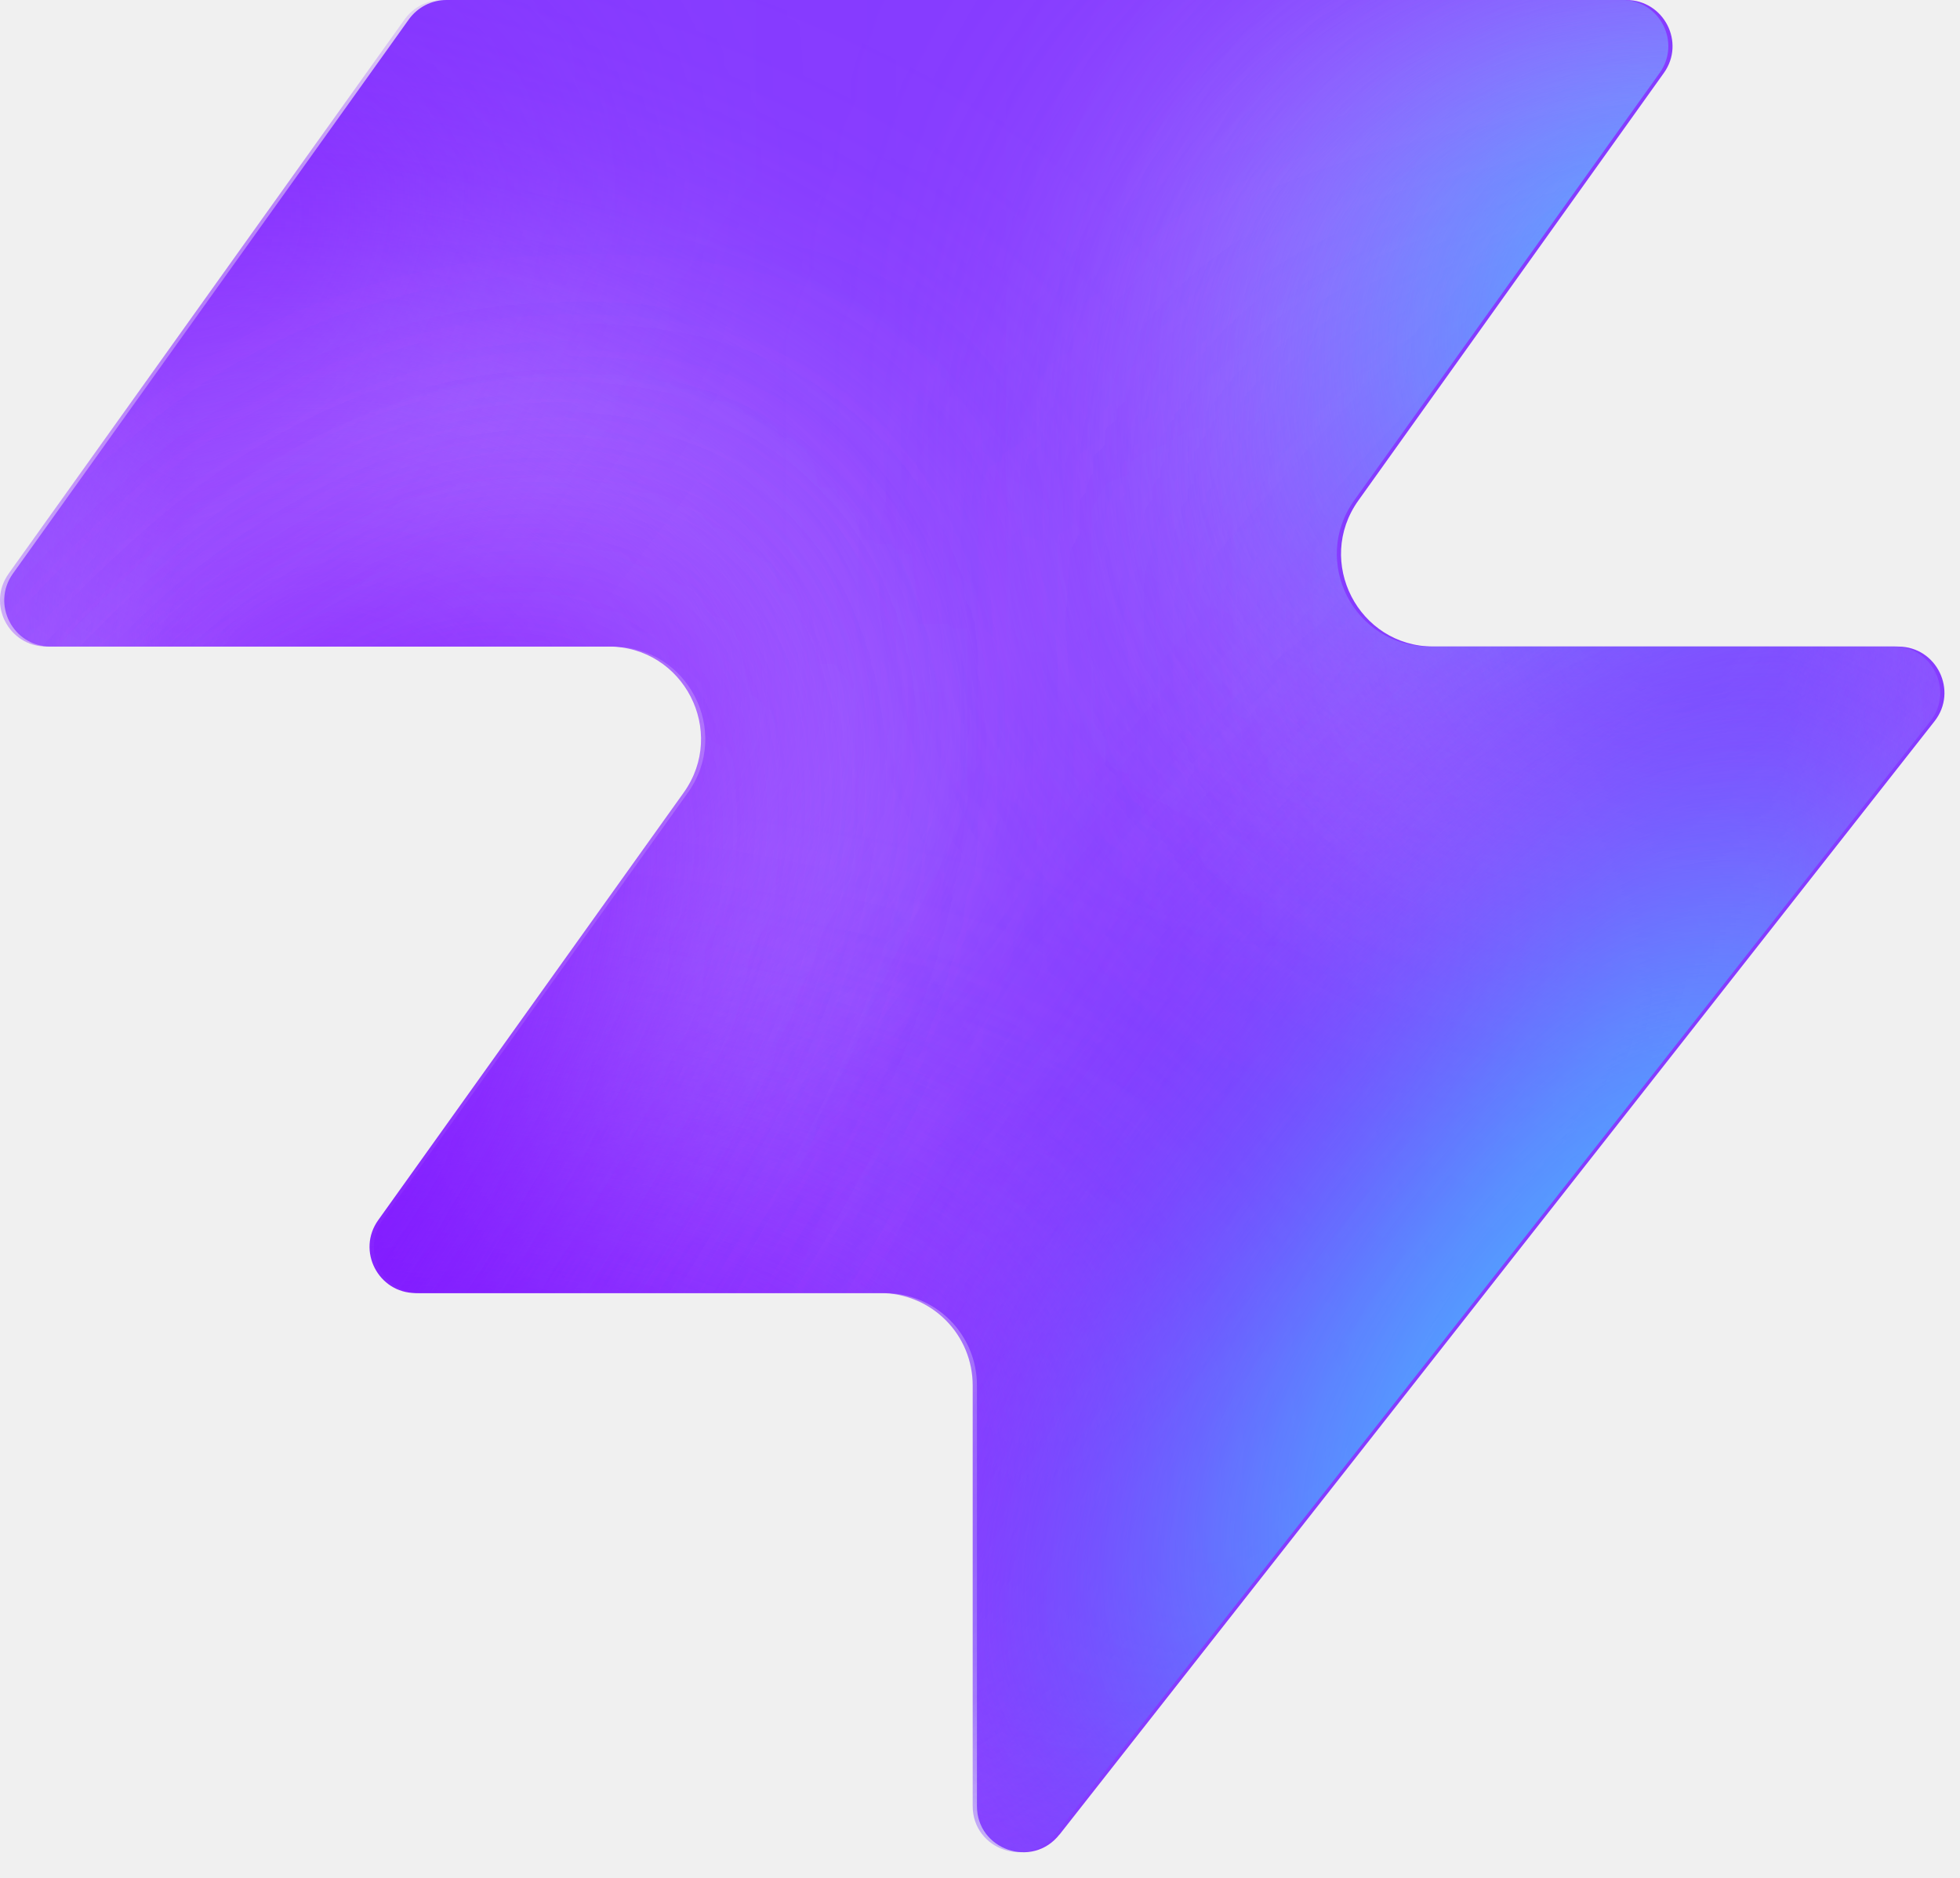
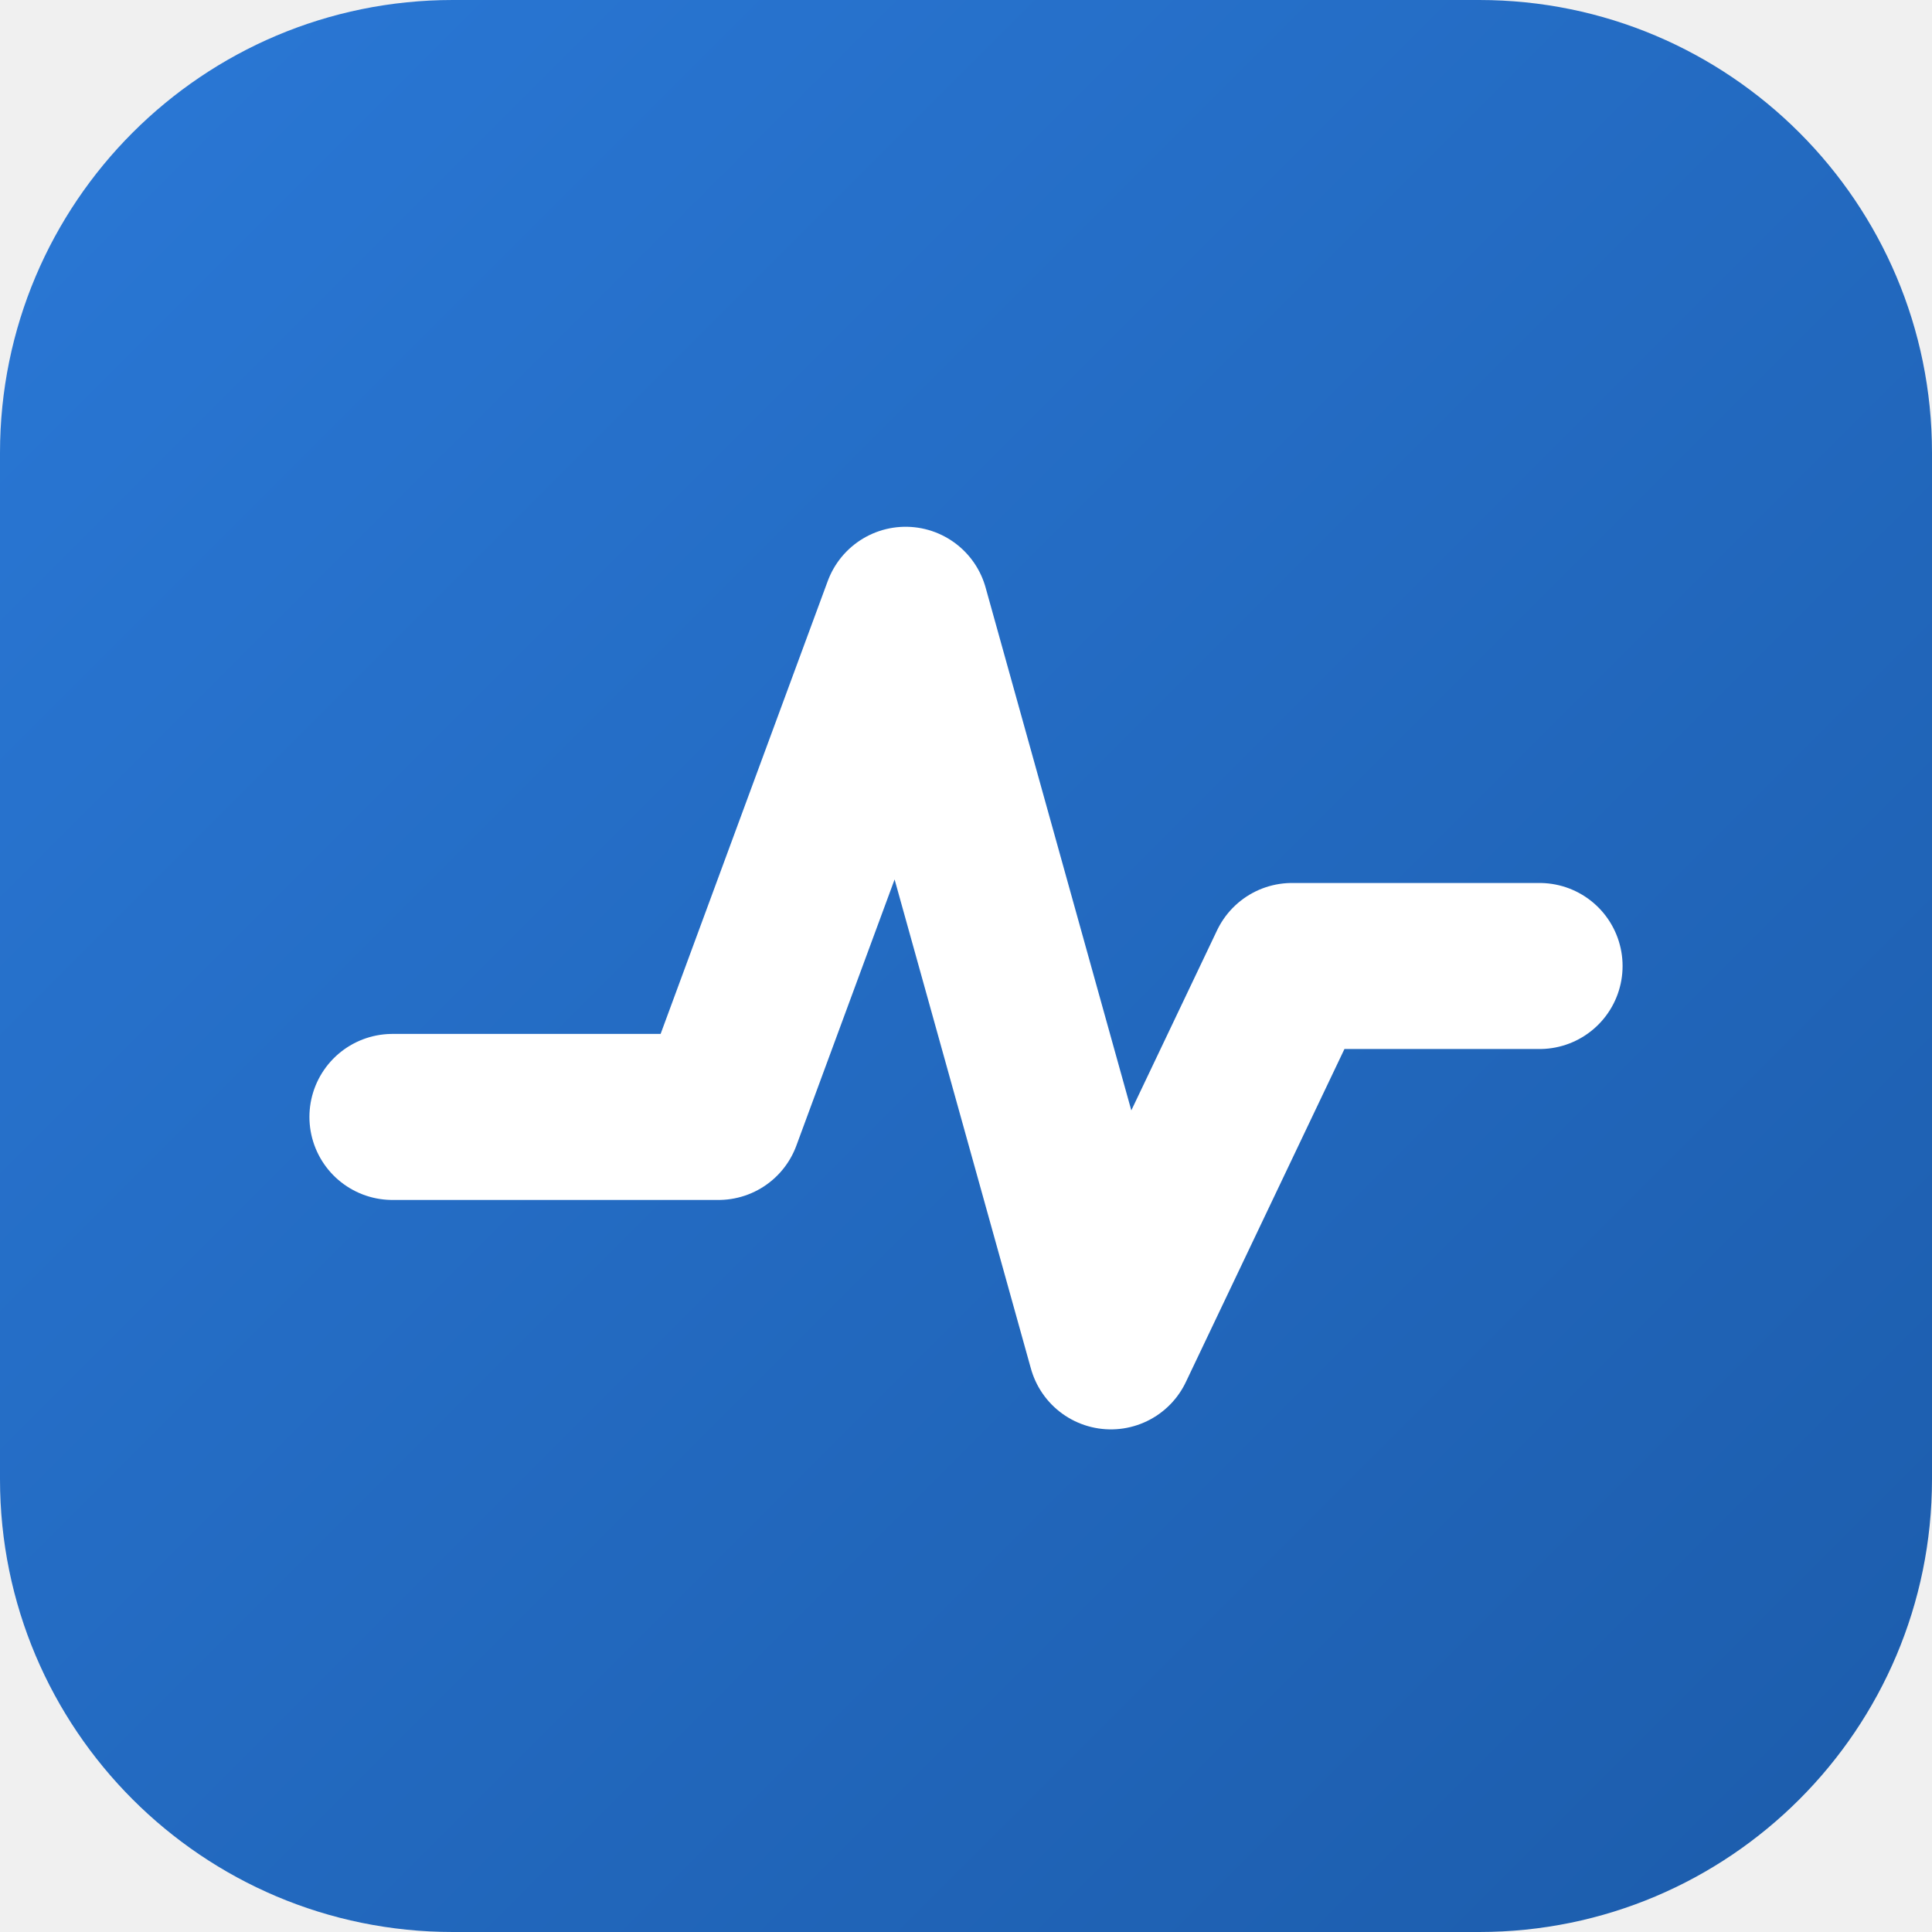
- <svg xmlns="http://www.w3.org/2000/svg" width="48" height="46" fill="none" viewBox="0 0 48 46">
-   <path fill="#863bff" d="M25.946 44.938c-.664.845-2.021.375-2.021-.698V33.937a2.26 2.26 0 0 0-2.262-2.262H10.287c-.92 0-1.456-1.04-.92-1.788l7.48-10.471c1.07-1.497 0-3.578-1.842-3.578H1.237c-.92 0-1.456-1.04-.92-1.788L10.013.474c.214-.297.556-.474.92-.474h28.894c.92 0 1.456 1.04.92 1.788l-7.48 10.471c-1.07 1.498 0 3.579 1.842 3.579h11.377c.943 0 1.473 1.088.89 1.83L25.947 44.94z" style="fill:#863bff;fill:color(display-p3 .525 .23 1);fill-opacity:1" />
-   <mask id="a" width="48" height="46" x="0" y="0" maskUnits="userSpaceOnUse" style="mask-type:alpha">
-     <path fill="#000" d="M25.842 44.938c-.664.844-2.021.375-2.021-.698V33.937a2.26 2.26 0 0 0-2.262-2.262H10.183c-.92 0-1.456-1.04-.92-1.788l7.48-10.471c1.07-1.498 0-3.579-1.842-3.579H1.133c-.92 0-1.456-1.04-.92-1.787L9.91.473c.214-.297.556-.474.92-.474h28.894c.92 0 1.456 1.04.92 1.788l-7.48 10.471c-1.07 1.498 0 3.578 1.842 3.578h11.377c.943 0 1.473 1.088.89 1.832L25.843 44.94z" style="fill:#000;fill-opacity:1" />
-   </mask>
-   <g mask="url(#a)">
-     <g filter="url(#b)">
-       <ellipse cx="5.508" cy="14.704" fill="#ede6ff" rx="5.508" ry="14.704" style="fill:#ede6ff;fill:color(display-p3 .927 .903 1);fill-opacity:1" transform="matrix(.00324 1 1 -.00324 -4.47 31.516)" />
-     </g>
-     <g filter="url(#c)">
-       <ellipse cx="10.399" cy="29.851" fill="#ede6ff" rx="10.399" ry="29.851" style="fill:#ede6ff;fill:color(display-p3 .927 .903 1);fill-opacity:1" transform="matrix(.00324 1 1 -.00324 -39.328 7.883)" />
-     </g>
-     <g filter="url(#d)">
-       <ellipse cx="5.508" cy="30.487" fill="#7e14ff" rx="5.508" ry="30.487" style="fill:#7e14ff;fill:color(display-p3 .492 .077 1);fill-opacity:1" transform="rotate(89.814 -25.913 -14.639)scale(1 -1)" />
-     </g>
-     <g filter="url(#e)">
-       <ellipse cx="5.508" cy="30.599" fill="#7e14ff" rx="5.508" ry="30.599" style="fill:#7e14ff;fill:color(display-p3 .492 .077 1);fill-opacity:1" transform="rotate(89.814 -32.644 -3.334)scale(1 -1)" />
-     </g>
-     <g filter="url(#f)">
-       <ellipse cx="5.508" cy="30.599" fill="#7e14ff" rx="5.508" ry="30.599" style="fill:#7e14ff;fill:color(display-p3 .492 .077 1);fill-opacity:1" transform="matrix(.00324 1 1 -.00324 -34.34 30.47)" />
-     </g>
-     <g filter="url(#g)">
-       <ellipse cx="14.072" cy="22.078" fill="#ede6ff" rx="14.072" ry="22.078" style="fill:#ede6ff;fill:color(display-p3 .927 .903 1);fill-opacity:1" transform="rotate(93.35 24.506 48.493)scale(-1 1)" />
-     </g>
-     <g filter="url(#h)">
-       <ellipse cx="3.47" cy="21.501" fill="#7e14ff" rx="3.47" ry="21.501" style="fill:#7e14ff;fill:color(display-p3 .492 .077 1);fill-opacity:1" transform="rotate(89.009 28.708 47.59)scale(-1 1)" />
-     </g>
-     <g filter="url(#i)">
-       <ellipse cx="3.47" cy="21.501" fill="#7e14ff" rx="3.47" ry="21.501" style="fill:#7e14ff;fill:color(display-p3 .492 .077 1);fill-opacity:1" transform="rotate(89.009 28.708 47.59)scale(-1 1)" />
-     </g>
-     <g filter="url(#j)">
-       <ellipse cx=".387" cy="8.972" fill="#7e14ff" rx="4.407" ry="29.108" style="fill:#7e14ff;fill:color(display-p3 .492 .077 1);fill-opacity:1" transform="rotate(39.51 .387 8.972)" />
-     </g>
-     <g filter="url(#k)">
-       <ellipse cx="47.523" cy="-6.092" fill="#7e14ff" rx="4.407" ry="29.108" style="fill:#7e14ff;fill:color(display-p3 .492 .077 1);fill-opacity:1" transform="rotate(37.892 47.523 -6.092)" />
-     </g>
-     <g filter="url(#l)">
-       <ellipse cx="41.412" cy="6.333" fill="#47bfff" rx="5.971" ry="9.665" style="fill:#47bfff;fill:color(display-p3 .28 .748 1);fill-opacity:1" transform="rotate(37.892 41.412 6.333)" />
-     </g>
-     <g filter="url(#m)">
-       <ellipse cx="-1.879" cy="38.332" fill="#7e14ff" rx="4.407" ry="29.108" style="fill:#7e14ff;fill:color(display-p3 .492 .077 1);fill-opacity:1" transform="rotate(37.892 -1.88 38.332)" />
-     </g>
-     <g filter="url(#n)">
-       <ellipse cx="-1.879" cy="38.332" fill="#7e14ff" rx="4.407" ry="29.108" style="fill:#7e14ff;fill:color(display-p3 .492 .077 1);fill-opacity:1" transform="rotate(37.892 -1.88 38.332)" />
-     </g>
-     <g filter="url(#o)">
-       <ellipse cx="35.651" cy="29.907" fill="#7e14ff" rx="4.407" ry="29.108" style="fill:#7e14ff;fill:color(display-p3 .492 .077 1);fill-opacity:1" transform="rotate(37.892 35.651 29.907)" />
-     </g>
-     <g filter="url(#p)">
-       <ellipse cx="38.418" cy="32.4" fill="#47bfff" rx="5.971" ry="15.297" style="fill:#47bfff;fill:color(display-p3 .28 .748 1);fill-opacity:1" transform="rotate(37.892 38.418 32.4)" />
-     </g>
-   </g>
+ <svg xmlns="http://www.w3.org/2000/svg" viewBox="0 0 32 32" width="32" height="32" role="img" aria-label="DealerPulse">
  <defs>
-     <filter id="b" width="60.045" height="41.654" x="-19.77" y="16.149" color-interpolation-filters="sRGB" filterUnits="userSpaceOnUse">
-       <feFlood flood-opacity="0" result="BackgroundImageFix" />
-       <feBlend in="SourceGraphic" in2="BackgroundImageFix" result="shape" />
-       <feGaussianBlur result="effect1_foregroundBlur_2002_17158" stdDeviation="7.659" />
-     </filter>
-     <filter id="c" width="90.34" height="51.437" x="-54.613" y="-7.533" color-interpolation-filters="sRGB" filterUnits="userSpaceOnUse">
-       <feFlood flood-opacity="0" result="BackgroundImageFix" />
-       <feBlend in="SourceGraphic" in2="BackgroundImageFix" result="shape" />
-       <feGaussianBlur result="effect1_foregroundBlur_2002_17158" stdDeviation="7.659" />
-     </filter>
-     <filter id="d" width="79.355" height="29.4" x="-49.64" y="2.03" color-interpolation-filters="sRGB" filterUnits="userSpaceOnUse">
-       <feFlood flood-opacity="0" result="BackgroundImageFix" />
-       <feBlend in="SourceGraphic" in2="BackgroundImageFix" result="shape" />
-       <feGaussianBlur result="effect1_foregroundBlur_2002_17158" stdDeviation="4.596" />
-     </filter>
-     <filter id="e" width="79.579" height="29.4" x="-45.045" y="20.029" color-interpolation-filters="sRGB" filterUnits="userSpaceOnUse">
-       <feFlood flood-opacity="0" result="BackgroundImageFix" />
-       <feBlend in="SourceGraphic" in2="BackgroundImageFix" result="shape" />
-       <feGaussianBlur result="effect1_foregroundBlur_2002_17158" stdDeviation="4.596" />
-     </filter>
-     <filter id="f" width="79.579" height="29.4" x="-43.513" y="21.178" color-interpolation-filters="sRGB" filterUnits="userSpaceOnUse">
-       <feFlood flood-opacity="0" result="BackgroundImageFix" />
-       <feBlend in="SourceGraphic" in2="BackgroundImageFix" result="shape" />
-       <feGaussianBlur result="effect1_foregroundBlur_2002_17158" stdDeviation="4.596" />
-     </filter>
-     <filter id="g" width="74.749" height="58.852" x="15.756" y="-17.901" color-interpolation-filters="sRGB" filterUnits="userSpaceOnUse">
-       <feFlood flood-opacity="0" result="BackgroundImageFix" />
-       <feBlend in="SourceGraphic" in2="BackgroundImageFix" result="shape" />
-       <feGaussianBlur result="effect1_foregroundBlur_2002_17158" stdDeviation="7.659" />
-     </filter>
-     <filter id="h" width="61.377" height="25.362" x="23.548" y="2.284" color-interpolation-filters="sRGB" filterUnits="userSpaceOnUse">
-       <feFlood flood-opacity="0" result="BackgroundImageFix" />
-       <feBlend in="SourceGraphic" in2="BackgroundImageFix" result="shape" />
-       <feGaussianBlur result="effect1_foregroundBlur_2002_17158" stdDeviation="4.596" />
-     </filter>
-     <filter id="i" width="61.377" height="25.362" x="23.548" y="2.284" color-interpolation-filters="sRGB" filterUnits="userSpaceOnUse">
-       <feFlood flood-opacity="0" result="BackgroundImageFix" />
-       <feBlend in="SourceGraphic" in2="BackgroundImageFix" result="shape" />
-       <feGaussianBlur result="effect1_foregroundBlur_2002_17158" stdDeviation="4.596" />
-     </filter>
-     <filter id="j" width="56.045" height="63.649" x="-27.636" y="-22.853" color-interpolation-filters="sRGB" filterUnits="userSpaceOnUse">
-       <feFlood flood-opacity="0" result="BackgroundImageFix" />
-       <feBlend in="SourceGraphic" in2="BackgroundImageFix" result="shape" />
-       <feGaussianBlur result="effect1_foregroundBlur_2002_17158" stdDeviation="4.596" />
-     </filter>
-     <filter id="k" width="54.814" height="64.646" x="20.116" y="-38.415" color-interpolation-filters="sRGB" filterUnits="userSpaceOnUse">
-       <feFlood flood-opacity="0" result="BackgroundImageFix" />
-       <feBlend in="SourceGraphic" in2="BackgroundImageFix" result="shape" />
-       <feGaussianBlur result="effect1_foregroundBlur_2002_17158" stdDeviation="4.596" />
-     </filter>
-     <filter id="l" width="33.541" height="35.313" x="24.641" y="-11.323" color-interpolation-filters="sRGB" filterUnits="userSpaceOnUse">
-       <feFlood flood-opacity="0" result="BackgroundImageFix" />
-       <feBlend in="SourceGraphic" in2="BackgroundImageFix" result="shape" />
-       <feGaussianBlur result="effect1_foregroundBlur_2002_17158" stdDeviation="4.596" />
-     </filter>
-     <filter id="m" width="54.814" height="64.646" x="-29.286" y="6.009" color-interpolation-filters="sRGB" filterUnits="userSpaceOnUse">
-       <feFlood flood-opacity="0" result="BackgroundImageFix" />
-       <feBlend in="SourceGraphic" in2="BackgroundImageFix" result="shape" />
-       <feGaussianBlur result="effect1_foregroundBlur_2002_17158" stdDeviation="4.596" />
-     </filter>
-     <filter id="n" width="54.814" height="64.646" x="-29.286" y="6.009" color-interpolation-filters="sRGB" filterUnits="userSpaceOnUse">
-       <feFlood flood-opacity="0" result="BackgroundImageFix" />
-       <feBlend in="SourceGraphic" in2="BackgroundImageFix" result="shape" />
-       <feGaussianBlur result="effect1_foregroundBlur_2002_17158" stdDeviation="4.596" />
-     </filter>
-     <filter id="o" width="54.814" height="64.646" x="8.244" y="-2.416" color-interpolation-filters="sRGB" filterUnits="userSpaceOnUse">
-       <feFlood flood-opacity="0" result="BackgroundImageFix" />
-       <feBlend in="SourceGraphic" in2="BackgroundImageFix" result="shape" />
-       <feGaussianBlur result="effect1_foregroundBlur_2002_17158" stdDeviation="4.596" />
-     </filter>
-     <filter id="p" width="39.409" height="43.623" x="18.713" y="10.588" color-interpolation-filters="sRGB" filterUnits="userSpaceOnUse">
-       <feFlood flood-opacity="0" result="BackgroundImageFix" />
-       <feBlend in="SourceGraphic" in2="BackgroundImageFix" result="shape" />
-       <feGaussianBlur result="effect1_foregroundBlur_2002_17158" stdDeviation="4.596" />
-     </filter>
+     <linearGradient id="tile" x1="0" y1="0" x2="32" y2="32" gradientUnits="userSpaceOnUse">
+       <stop offset="0" stop-color="#2a78d6" />
+       <stop offset="1" stop-color="#1c5cab" />
+     </linearGradient>
  </defs>
+   <rect width="32" height="32" rx="7.5" fill="url(#tile)" />
+   <path d="M6.5 18.5H11.9L15 10.1L18.4 22.3L21.4 16H25.5" fill="none" stroke="#ffffff" stroke-width="2.75" stroke-linecap="round" stroke-linejoin="round" />
</svg>
